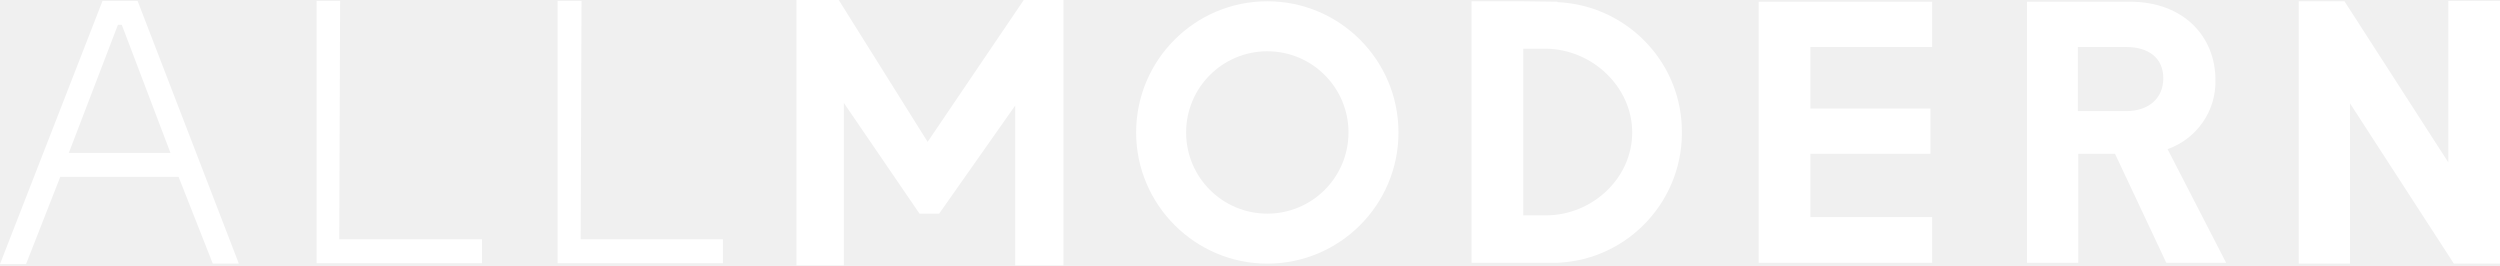
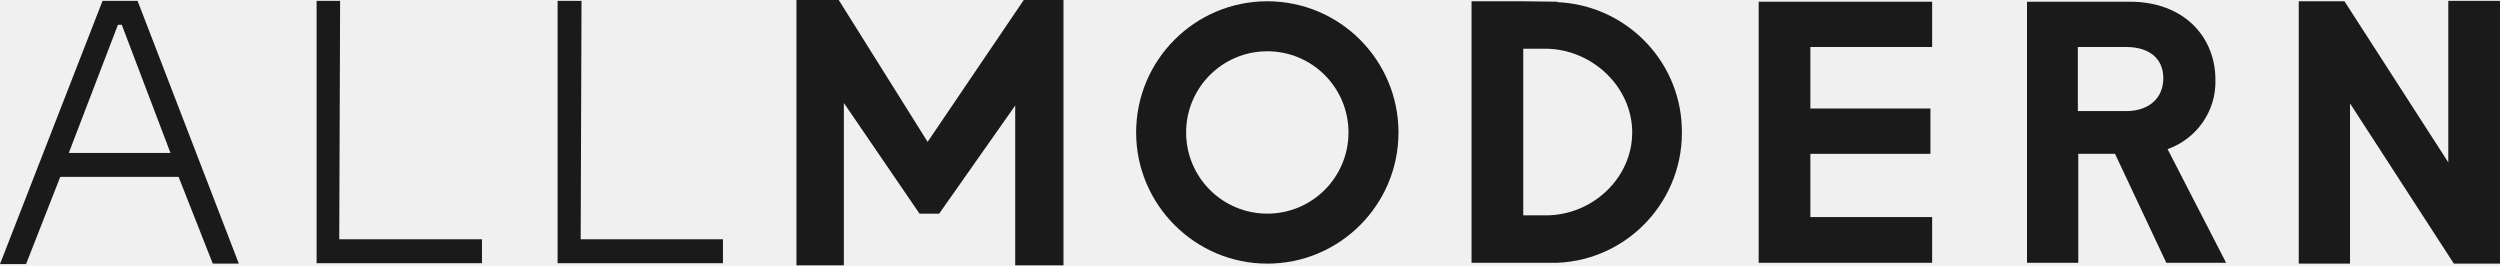
- <svg xmlns="http://www.w3.org/2000/svg" viewBox="0 0 585.1 62.1" fill="#FFFFFF" role="img" height="100%" width="100%">
+ <svg xmlns="http://www.w3.org/2000/svg" viewBox="0 0 585.1 62.1" fill="#1A1A1A" role="img" height="100%" width="100%">
  <path d="M74.1 61.6V.2h5.5L79.4 56h33.4v5.6H74.1z" />
  <path d="M411.6 61.5V.4h40.6V11h-28.5v14.4h28.1V36h-28.1v14.8h28.5v10.7h-40.6z" />
  <path d="M497.6 11h-11.3v15h11.3c5.3 0 8.7-3 8.7-7.7s-3.4-7.3-8.7-7.3zm9.4 50.5L495 36h-8.6v25.5h-12V.4h24.1c12.5 0 20 8.1 20 18.3.2 7.3-4.4 13.8-11.2 16.2L521 61.5h-14z" />
  <path d="m27.6 5.8-11.5 30h23.8l-11.4-30h-.9zm22.2 55.9-8-20.3H14.1l-8 20.4H0L24 .2h8.2l23.7 61.5" />
  <path d="M574.3 61.7 550 24.2v37.5h-12V.3h10.7L573 38V.2h12.1v61.5h-10.8z" />
  <path d="M296.6.3c-17 0-30.7 13.8-30.7 30.7s13.8 30.7 30.7 30.7S327.3 48 327.3 31c0-16.9-13.7-30.7-30.7-30.7zm19 30.7c0 10.5-8.5 19-19 19s-19-8.5-19-19 8.5-19 19-19 19 8.5 19 19z" />
  <path d="m364.5.4-8.1-.1h-12v61.2h20.1c16.8-.7 29.9-15 29.1-31.9C393 13.9 380.3 1.2 364.5.5V.4zm-8 50v-39h5.3c10.8.1 20.2 8.9 20.2 19.6 0 10.7-9.3 19.3-20 19.4h-5.5z" />
  <path d="M130.5 61.6V.2h5.6l-.2 55.8h33.3v5.6h-38.7z" />
  <path d="M237.6 62.1V24.7L219.8 50h-4.6l-17.7-25.9v38h-11.1V0h9.9l20.8 33.2L239.6 0h9.3v62.1h-12.3z" />
</svg>
